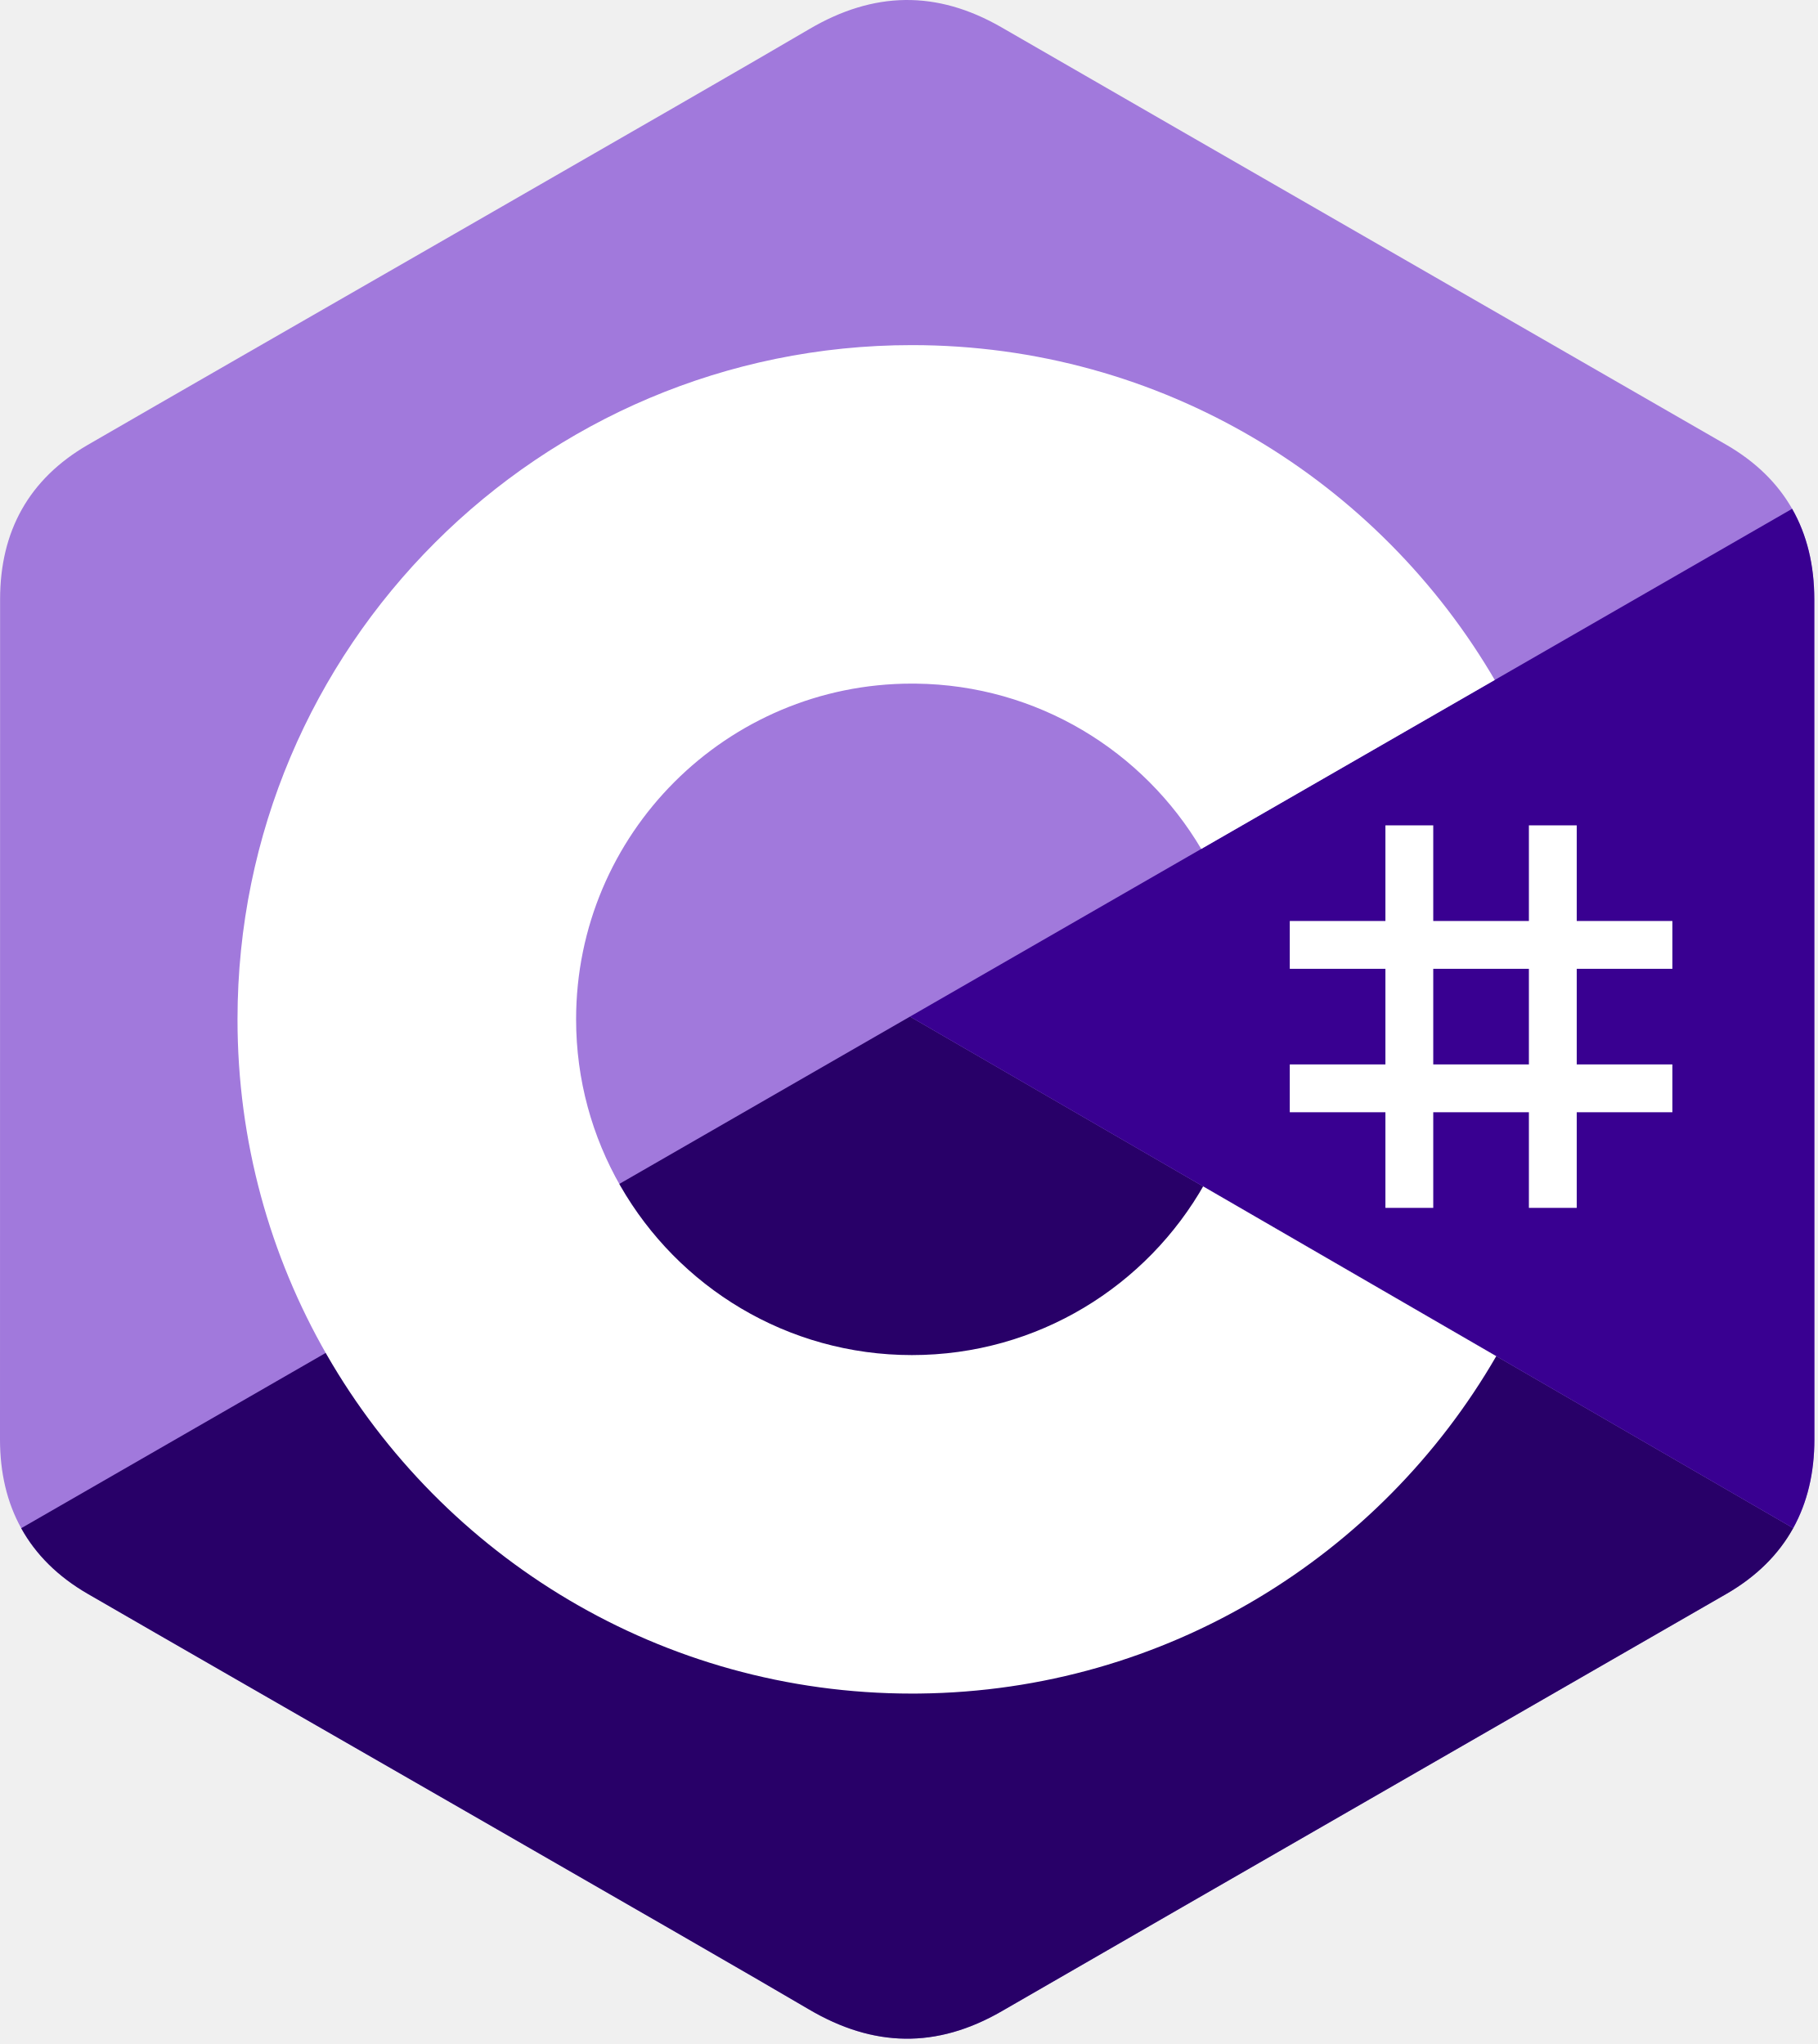
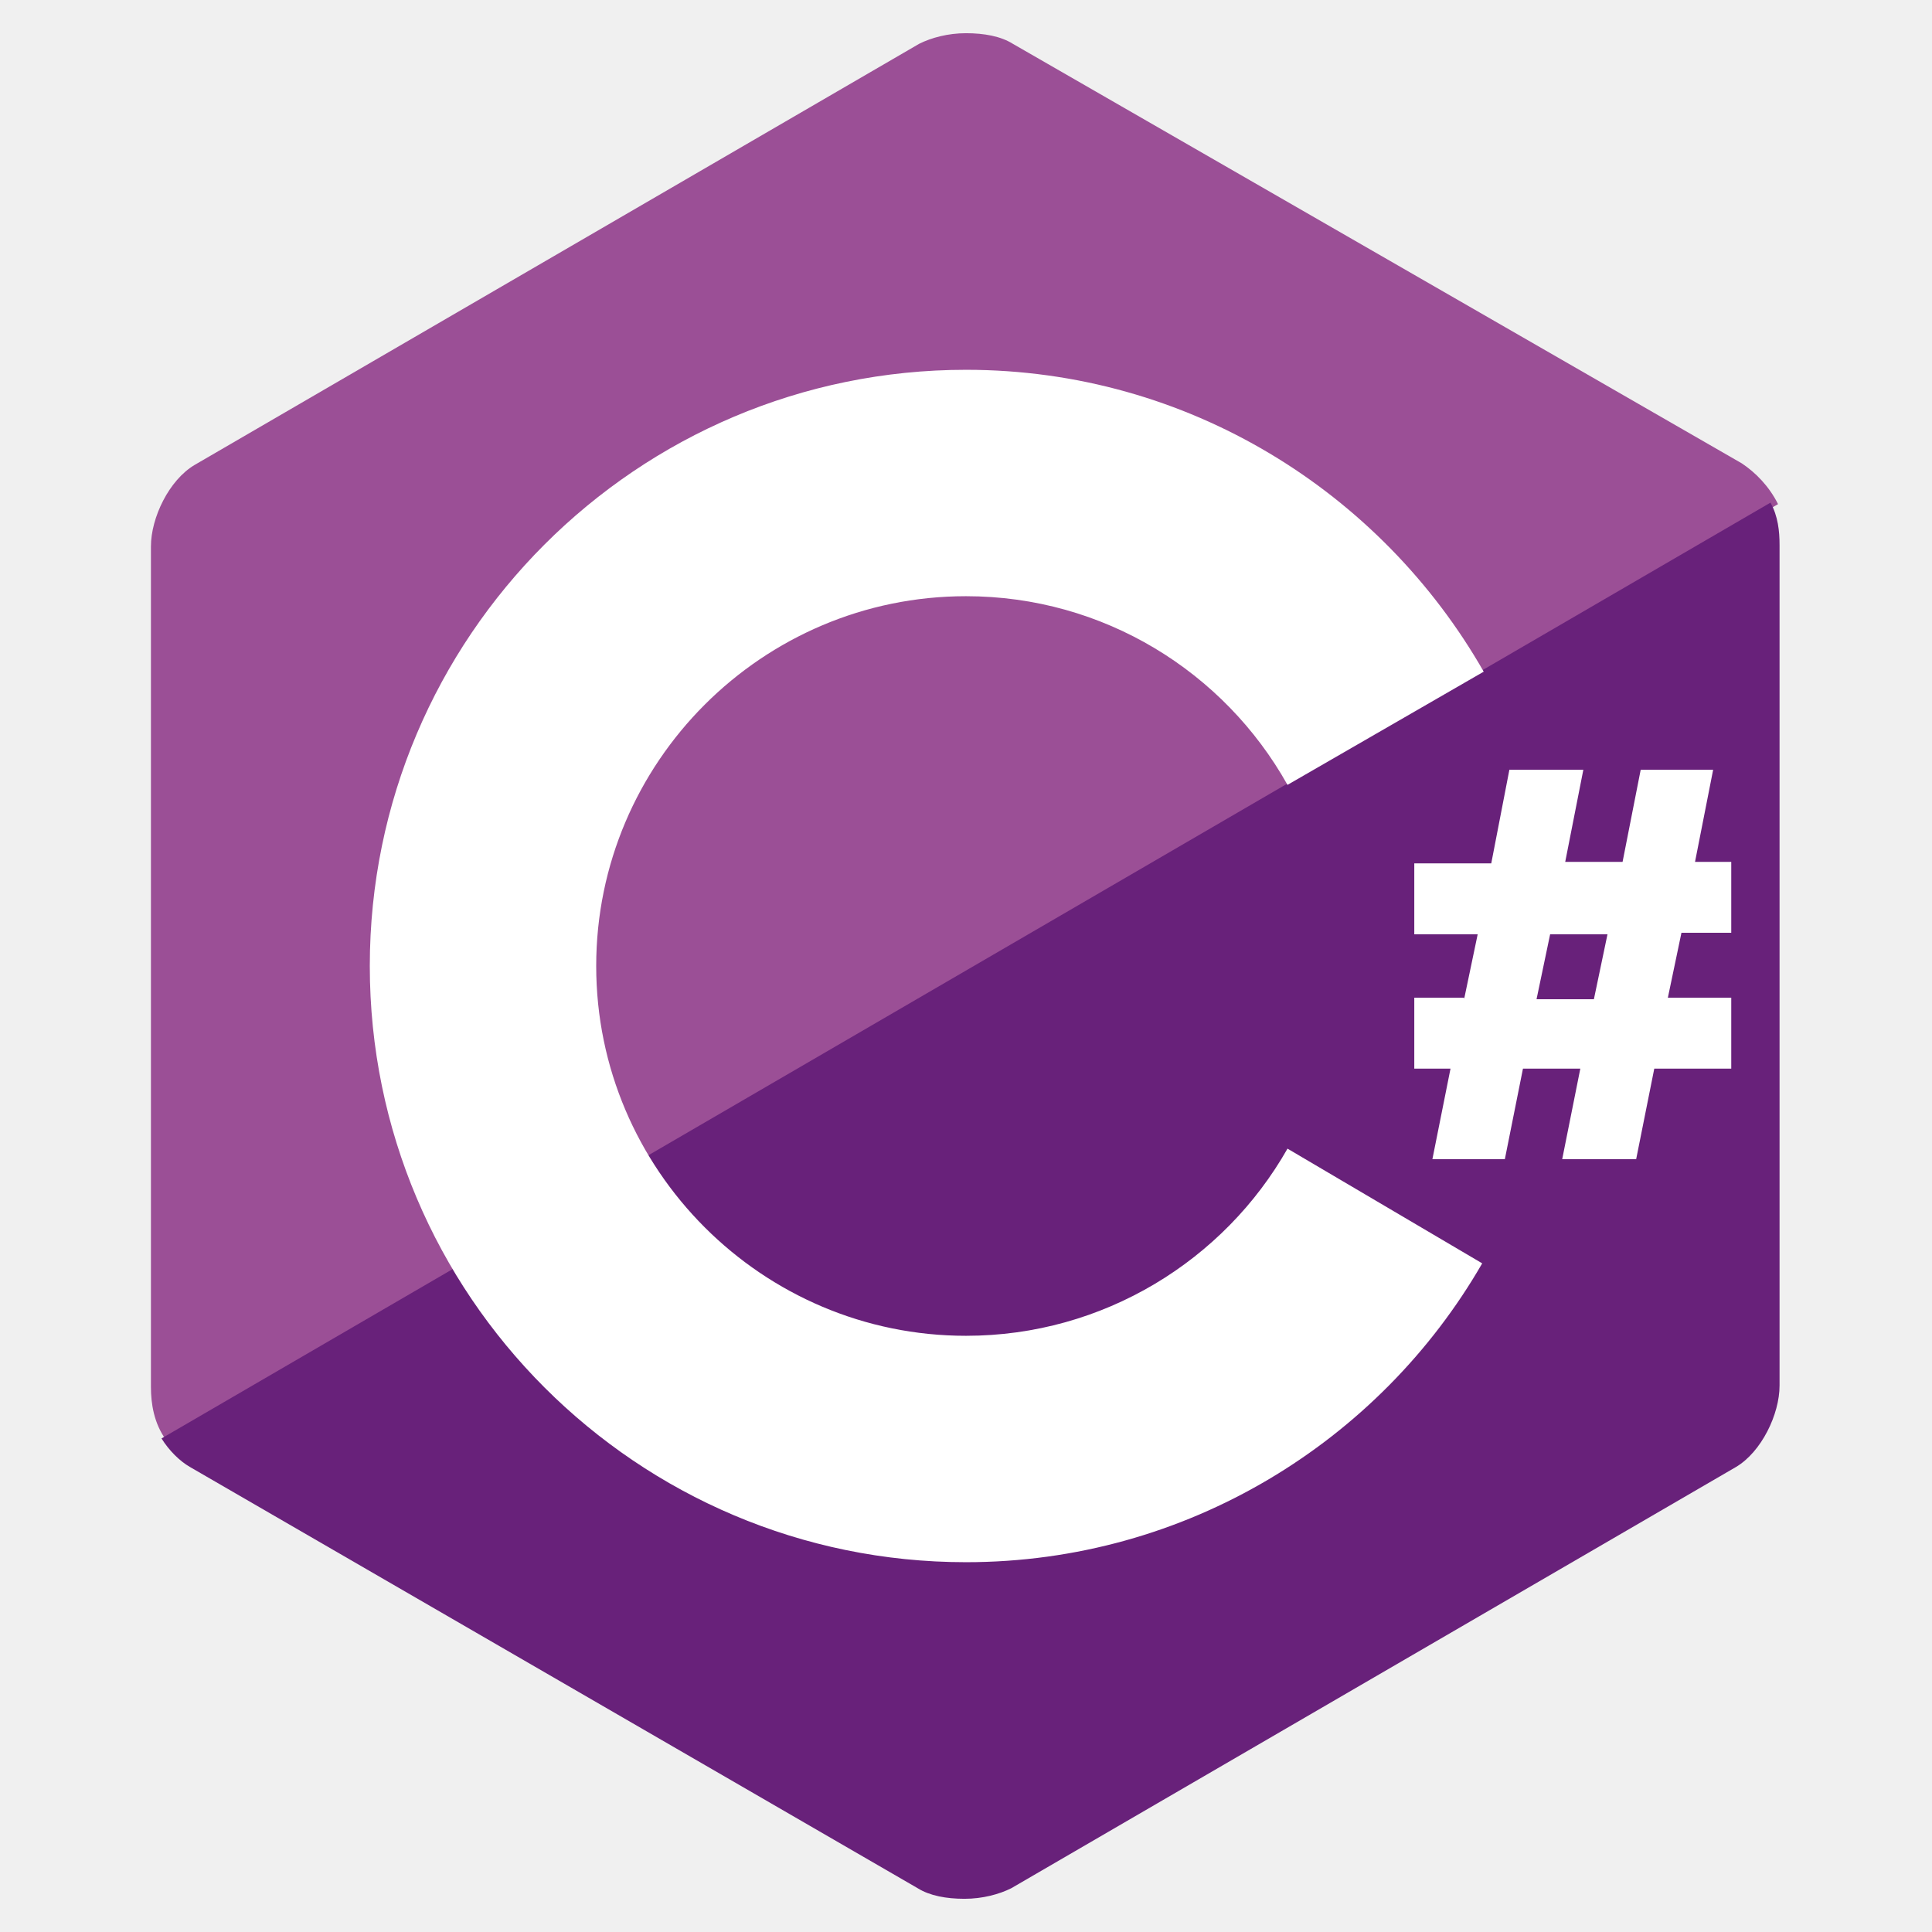
- <svg xmlns="http://www.w3.org/2000/svg" width="256px" height="288px" viewBox="0 0 256 288" version="1.1" preserveAspectRatio="xMidYMid">
-   <g>
-     <path d="M255.569,84.452 C255.567,79.622 254.534,75.354 252.445,71.691 C250.393,68.089 247.32,65.07 243.198,62.683 C209.173,43.064 175.115,23.505 141.101,3.866 C131.931,-1.428 123.04,-1.235 113.938,4.135 C100.395,12.122 32.59,50.969 12.385,62.672 C4.064,67.489 0.015,74.861 0.013,84.443 C0,123.898 0.013,163.352 0,202.808 C0,207.532 0.991,211.717 2.988,215.325 C5.041,219.036 8.157,222.138 12.374,224.579 C32.58,236.282 100.394,275.126 113.934,283.115 C123.04,288.488 131.931,288.68 141.104,283.384 C175.119,263.744 209.179,244.186 243.209,224.567 C247.426,222.127 250.542,219.023 252.595,215.315 C254.589,211.707 255.582,207.522 255.582,202.797 C255.582,202.797 255.582,123.908 255.569,84.452" fill="#A179DC" fill-rule="nonzero" />
-     <path d="M128.182,143.241 L2.988,215.325 C5.041,219.036 8.157,222.138 12.374,224.579 C32.58,236.282 100.394,275.126 113.934,283.115 C123.04,288.488 131.931,288.68 141.104,283.384 C175.119,263.744 209.179,244.186 243.209,224.567 C247.426,222.127 250.542,219.023 252.595,215.315 L128.182,143.241" fill="#280068" fill-rule="nonzero" />
-     <path d="M255.569,84.452 C255.567,79.622 254.534,75.354 252.445,71.691 L128.182,143.241 L252.595,215.315 C254.589,211.707 255.58,207.522 255.582,202.797 C255.582,202.797 255.582,123.908 255.569,84.452" fill="#390091" fill-rule="nonzero" />
-     <path d="M201.892,116.294 L201.892,129.768 L215.366,129.768 L215.366,116.294 L222.103,116.294 L222.103,129.768 L235.577,129.768 L235.577,136.505 L222.103,136.505 L222.103,149.978 L235.577,149.978 L235.577,156.715 L222.103,156.715 L222.103,170.189 L215.366,170.189 L215.366,156.715 L201.892,156.715 L201.892,170.189 L195.155,170.189 L195.155,156.715 L181.682,156.715 L181.682,149.978 L195.155,149.978 L195.155,136.505 L181.682,136.505 L181.682,129.768 L195.155,129.768 L195.155,116.294 L201.892,116.294 Z M215.366,136.505 L201.892,136.505 L201.892,149.978 L215.366,149.978 L215.366,136.505 Z" fill="#FFFFFF" />
-     <path d="M128.457,48.626 C163.601,48.626 194.284,67.712 210.719,96.082 L210.558,95.809 L169.21,119.617 C161.063,105.824 146.128,96.515 128.996,96.323 L128.457,96.32 C102.331,96.32 81.151,117.5 81.151,143.625 C81.151,152.169 83.428,160.178 87.39,167.095 C95.544,181.33 110.873,190.931 128.457,190.931 C146.15,190.931 161.566,181.208 169.678,166.821 L169.481,167.166 L210.768,191.084 C194.513,219.213 164.25,238.241 129.515,238.62 L128.457,238.626 C93.202,238.626 62.432,219.422 46.038,190.902 C38.035,176.979 33.456,160.838 33.456,143.625 C33.456,91.159 75.988,48.626 128.457,48.626 Z" fill="#FFFFFF" fill-rule="nonzero" />
-   </g>
+ <svg xmlns="http://www.w3.org/2000/svg" viewBox="0 0 128 128">
+   <path fill="#9B4F96" d="M115.4 30.7L67.1 2.9c-.8-.5-1.9-.7-3.1-.7-1.2 0-2.3.3-3.1.7l-48 27.9c-1.7 1-2.9 3.5-2.9 5.4v55.7c0 1.1.2 2.4 1 3.5l106.8-62c-.6-1.2-1.5-2.1-2.4-2.7z" />
+   <path fill="#68217A" d="M10.7 95.3c.5.8 1.2 1.5 1.9 1.9l48.2 27.9c.8.5 1.9.7 3.1.7 1.2 0 2.3-.3 3.1-.7l48-27.9c1.7-1 2.9-3.5 2.9-5.4V36.1c0-.9-.1-1.9-.6-2.8l-106.6 62z" />
+   <path fill="#fff" d="M85.3 76.1C81.1 83.5 73.1 88.5 64 88.5c-13.5 0-24.5-11-24.5-24.5s11-24.5 24.5-24.5c9.1 0 17.1 5 21.3 12.5l13-7.5c-6.8-11.9-19.6-20-34.3-20-21.8 0-39.5 17.7-39.5 39.5s17.7 39.5 39.5 39.5c14.6 0 27.4-8 34.2-19.8l-12.9-7.6zM97 66.2l.9-4.3h-4.2v-4.7h5.1L100 51h4.9l-1.2 6.1h3.8l1.2-6.1h4.8l-1.2 6.1h2.4v4.7h-3.3l-.9 4.3h4.2v4.7h-5.1l-1.2 6h-4.9l1.2-6h-3.8l-1.2 6h-4.8l1.2-6h-2.4v-4.7H97zm4.8 0h3.8l.9-4.3h-3.8l-.9 4.3z" />
</svg>
